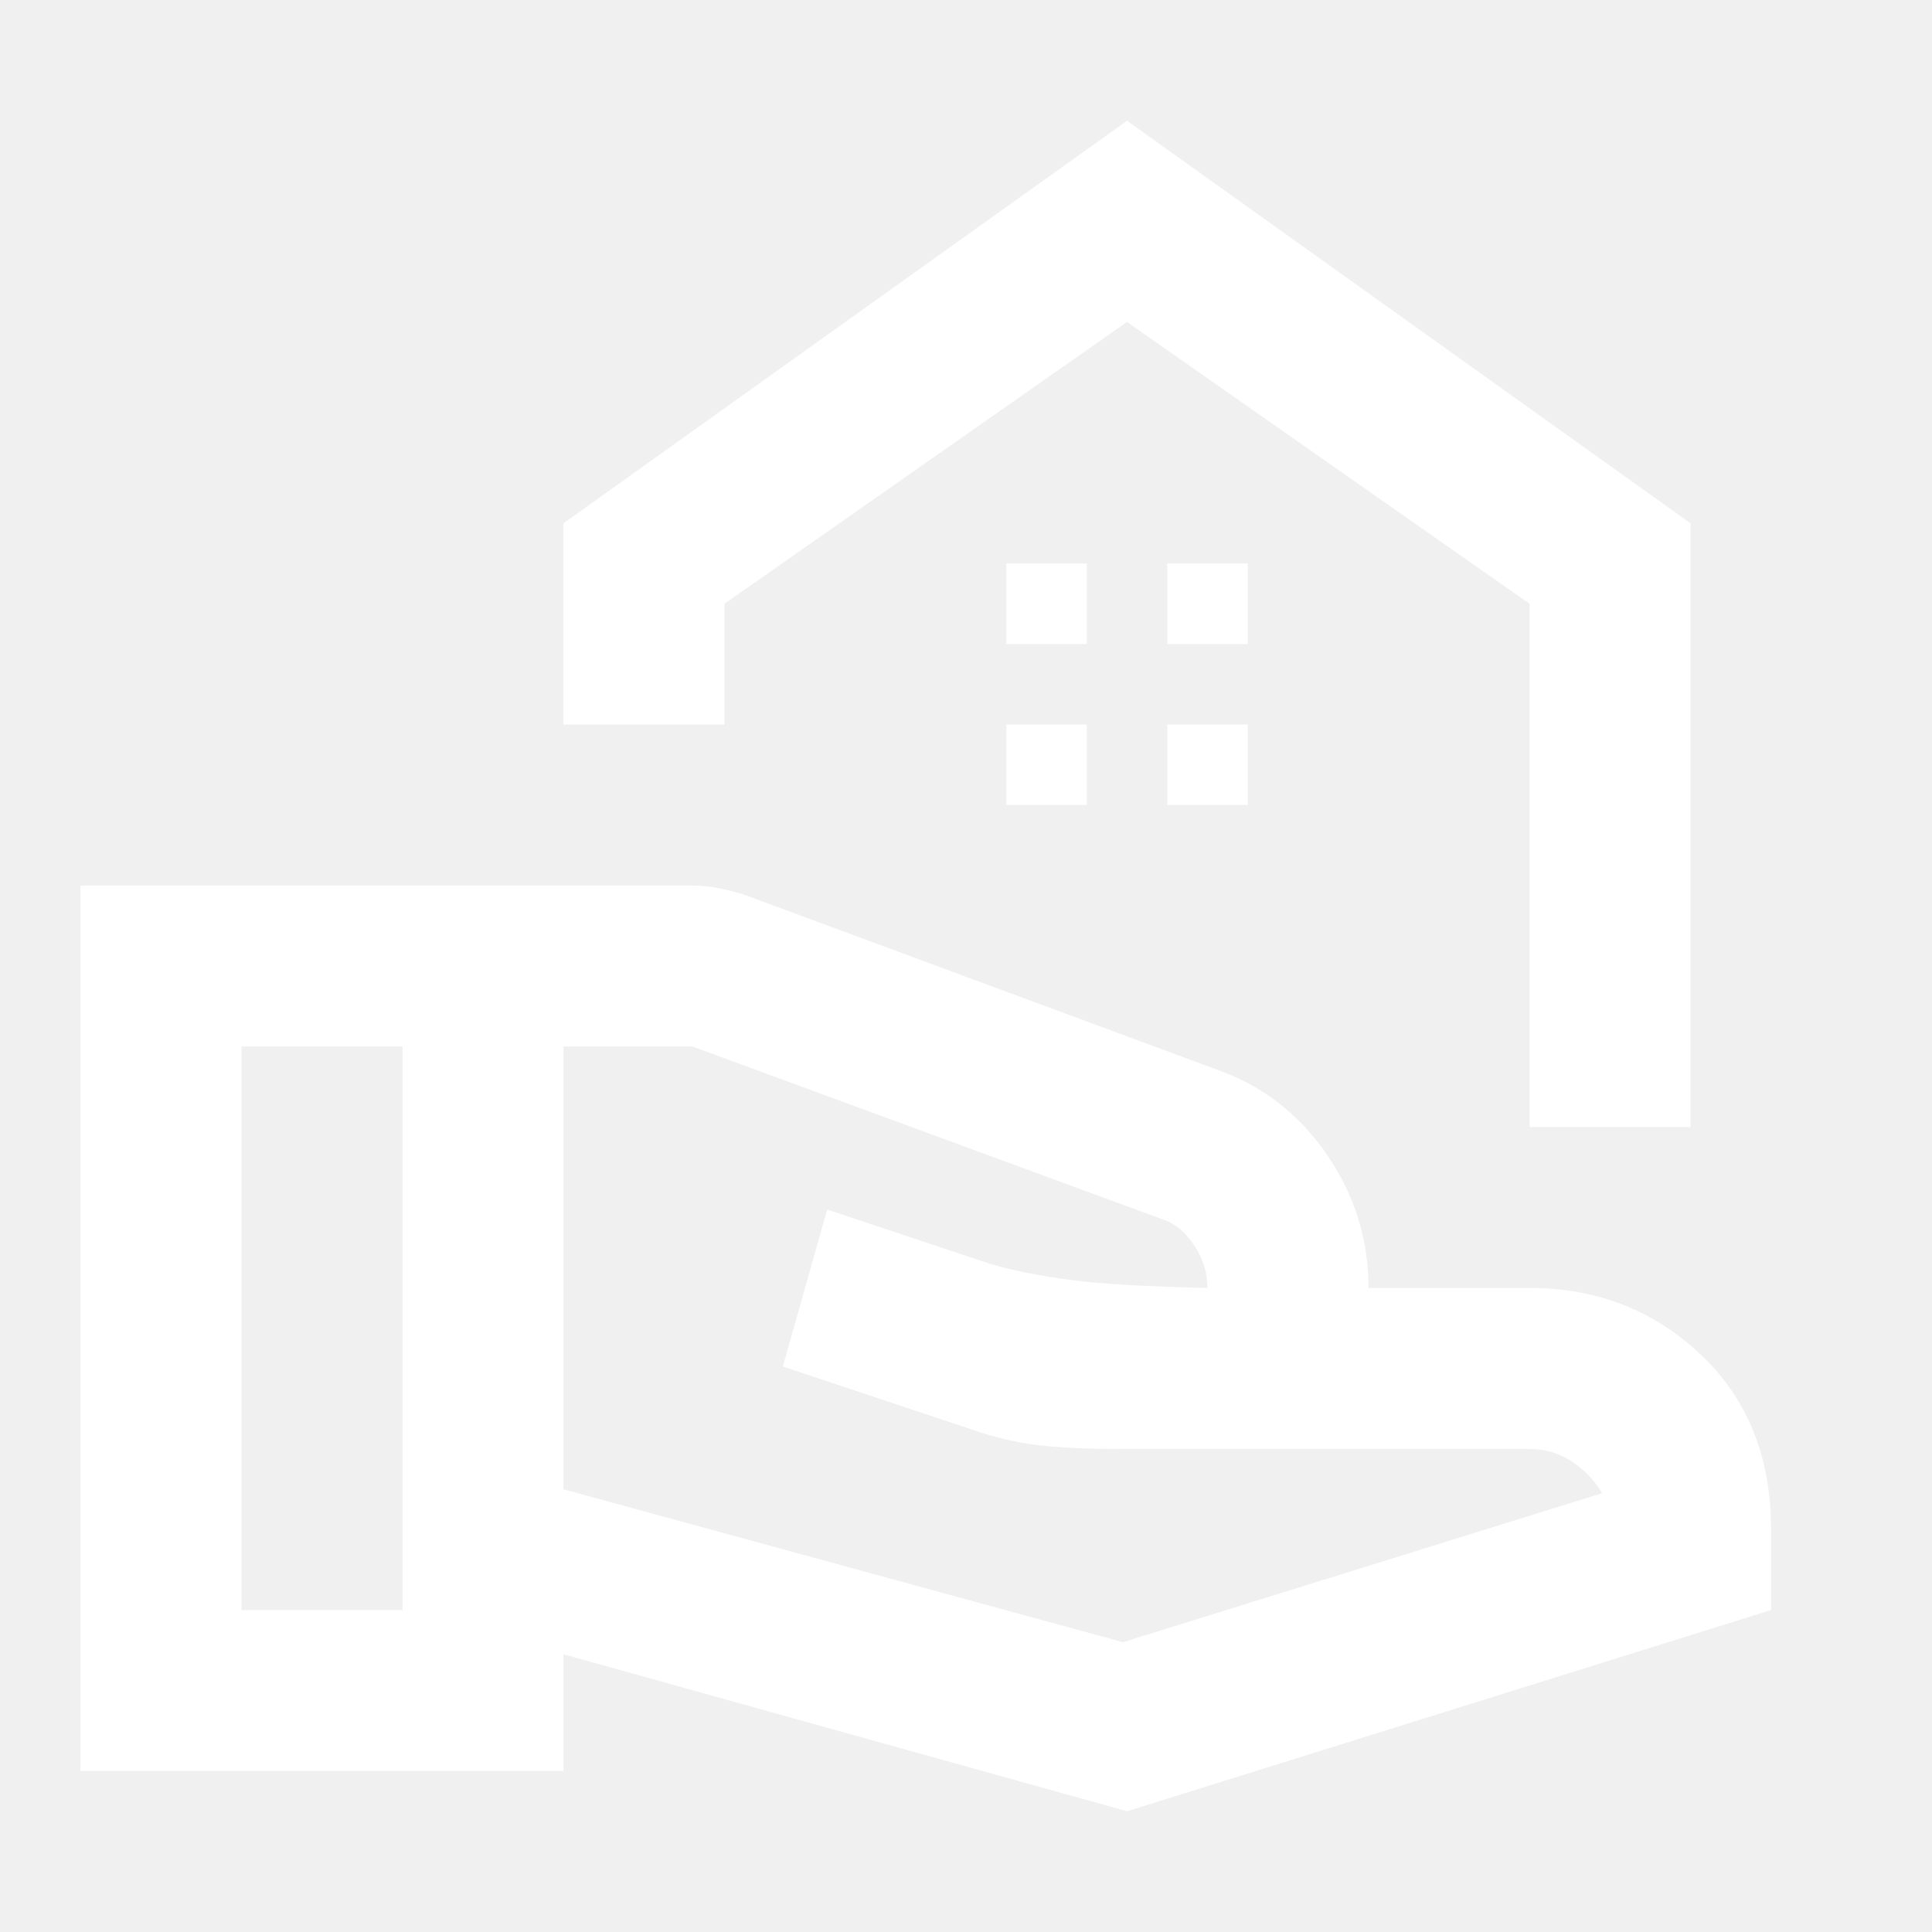
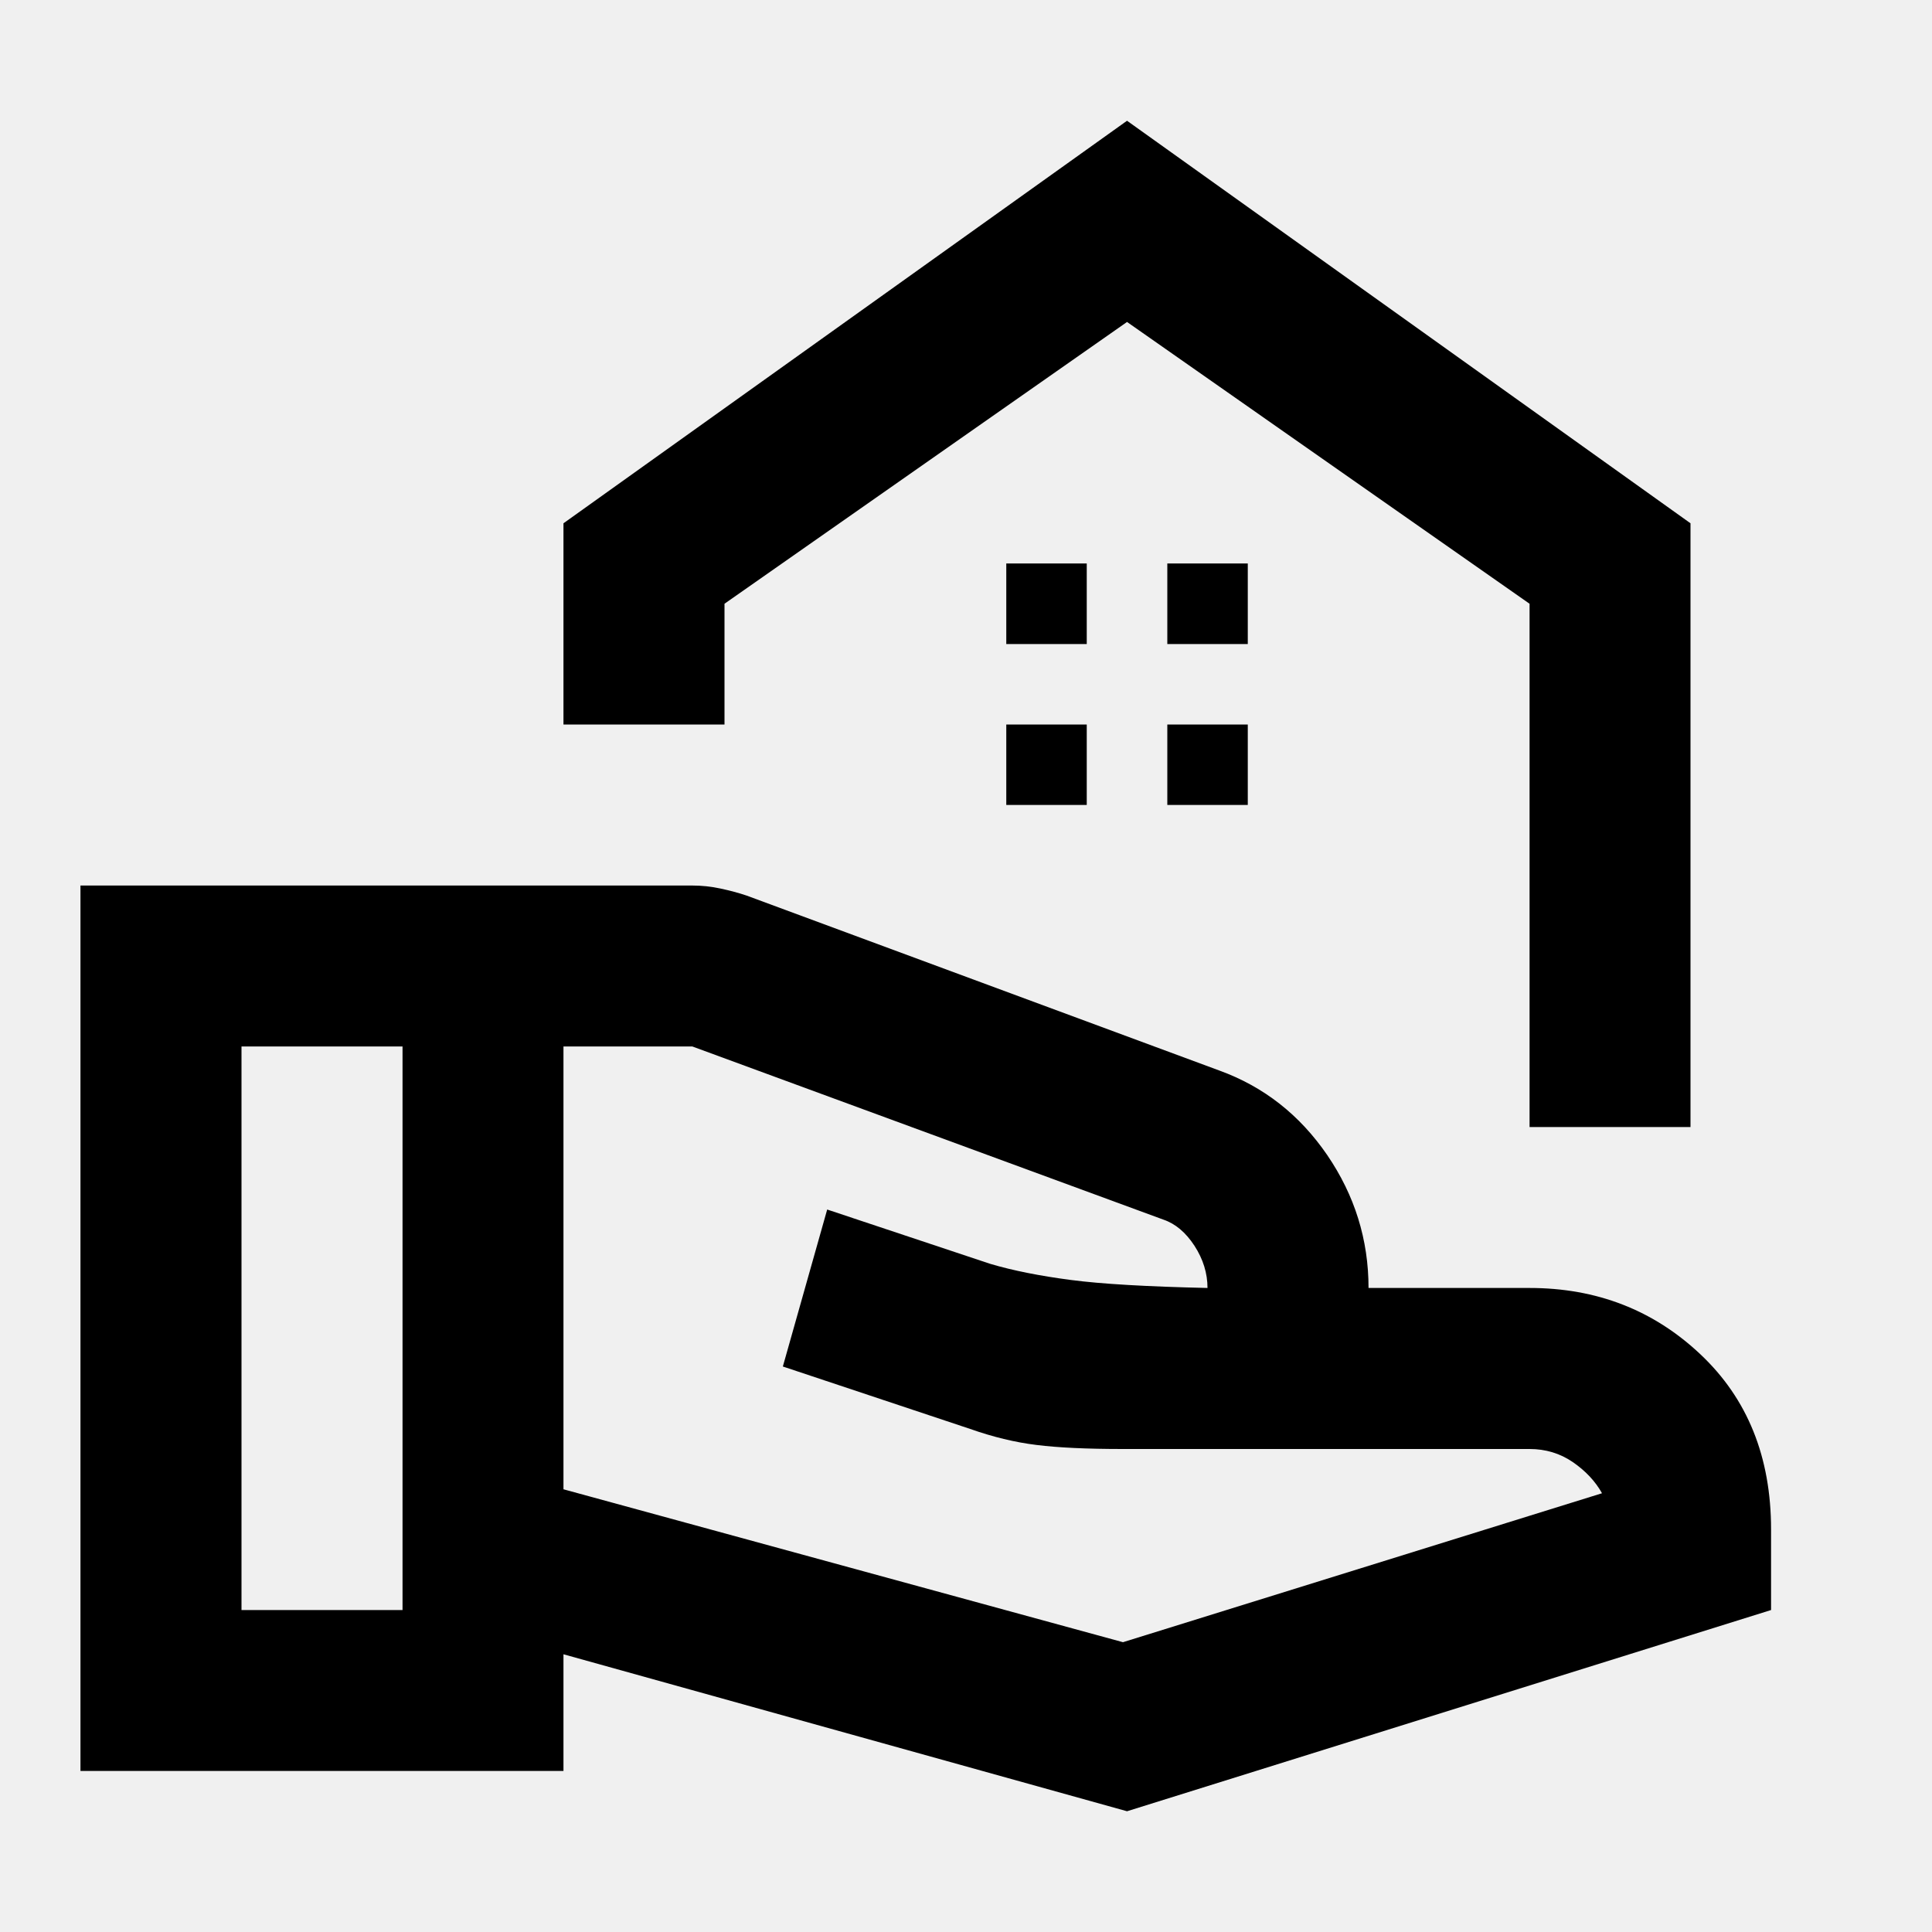
<svg xmlns="http://www.w3.org/2000/svg" class="me-2 h-4 w-4" width="15" height="15" viewBox="0 0 20 20" fill="none">
-   <path d="M15.834 11.667V6.25L11.667 3.333L7.5 6.25V7.5H5.833V5.417L11.667 1.25L17.5 5.417V11.667H15.834ZM12.084 6.667H12.917V5.833H12.084V6.667ZM10.417 6.667H11.25V5.833H10.417V6.667ZM12.084 8.333H12.917V7.5H12.084V8.333ZM10.417 8.333H11.25V7.5H10.417V8.333ZM5.833 15.417L11.625 17L16.584 15.458C16.514 15.333 16.413 15.226 16.281 15.135C16.149 15.045 16 15 15.834 15H11.625C11.25 15 10.952 14.986 10.729 14.958C10.507 14.931 10.278 14.875 10.042 14.792L8.104 14.146L8.563 12.521L10.25 13.083C10.486 13.153 10.764 13.208 11.084 13.25C11.403 13.292 11.875 13.319 12.5 13.333C12.5 13.181 12.455 13.035 12.365 12.896C12.274 12.757 12.167 12.667 12.042 12.625L7.167 10.833H5.833V15.417ZM0.833 18.333V9.167H7.167C7.264 9.167 7.361 9.177 7.458 9.198C7.556 9.219 7.646 9.243 7.729 9.271L12.625 11.083C13.084 11.25 13.455 11.542 13.74 11.958C14.024 12.375 14.167 12.833 14.167 13.333H15.834C16.528 13.333 17.118 13.562 17.604 14.021C18.09 14.479 18.334 15.083 18.334 15.833V16.667L11.667 18.75L5.833 17.125V18.333H0.833ZM2.5 16.667H4.167V10.833H2.5V16.667Z" fill="#FFF" />
+   <path d="M15.834 11.667V6.25L11.667 3.333L7.5 6.25V7.5H5.833V5.417L11.667 1.25L17.5 5.417V11.667H15.834ZM12.084 6.667H12.917V5.833H12.084V6.667ZM10.417 6.667H11.25V5.833H10.417V6.667ZM12.084 8.333H12.917V7.5H12.084V8.333ZM10.417 8.333H11.25V7.5H10.417V8.333ZM5.833 15.417L11.625 17L16.584 15.458C16.514 15.333 16.413 15.226 16.281 15.135C16.149 15.045 16 15 15.834 15H11.625C11.25 15 10.952 14.986 10.729 14.958C10.507 14.931 10.278 14.875 10.042 14.792L8.104 14.146L8.563 12.521L10.25 13.083C10.486 13.153 10.764 13.208 11.084 13.25C11.403 13.292 11.875 13.319 12.5 13.333C12.5 13.181 12.455 13.035 12.365 12.896C12.274 12.757 12.167 12.667 12.042 12.625L7.167 10.833H5.833V15.417ZM0.833 18.333V9.167H7.167C7.264 9.167 7.361 9.177 7.458 9.198C7.556 9.219 7.646 9.243 7.729 9.271L12.625 11.083C13.084 11.25 13.455 11.542 13.74 11.958C14.024 12.375 14.167 12.833 14.167 13.333H15.834C16.528 13.333 17.118 13.562 17.604 14.021C18.09 14.479 18.334 15.083 18.334 15.833V16.667L11.667 18.75L5.833 17.125V18.333H0.833ZM2.5 16.667H4.167V10.833H2.5V16.667Z" fill="currentColor" />
</svg>
